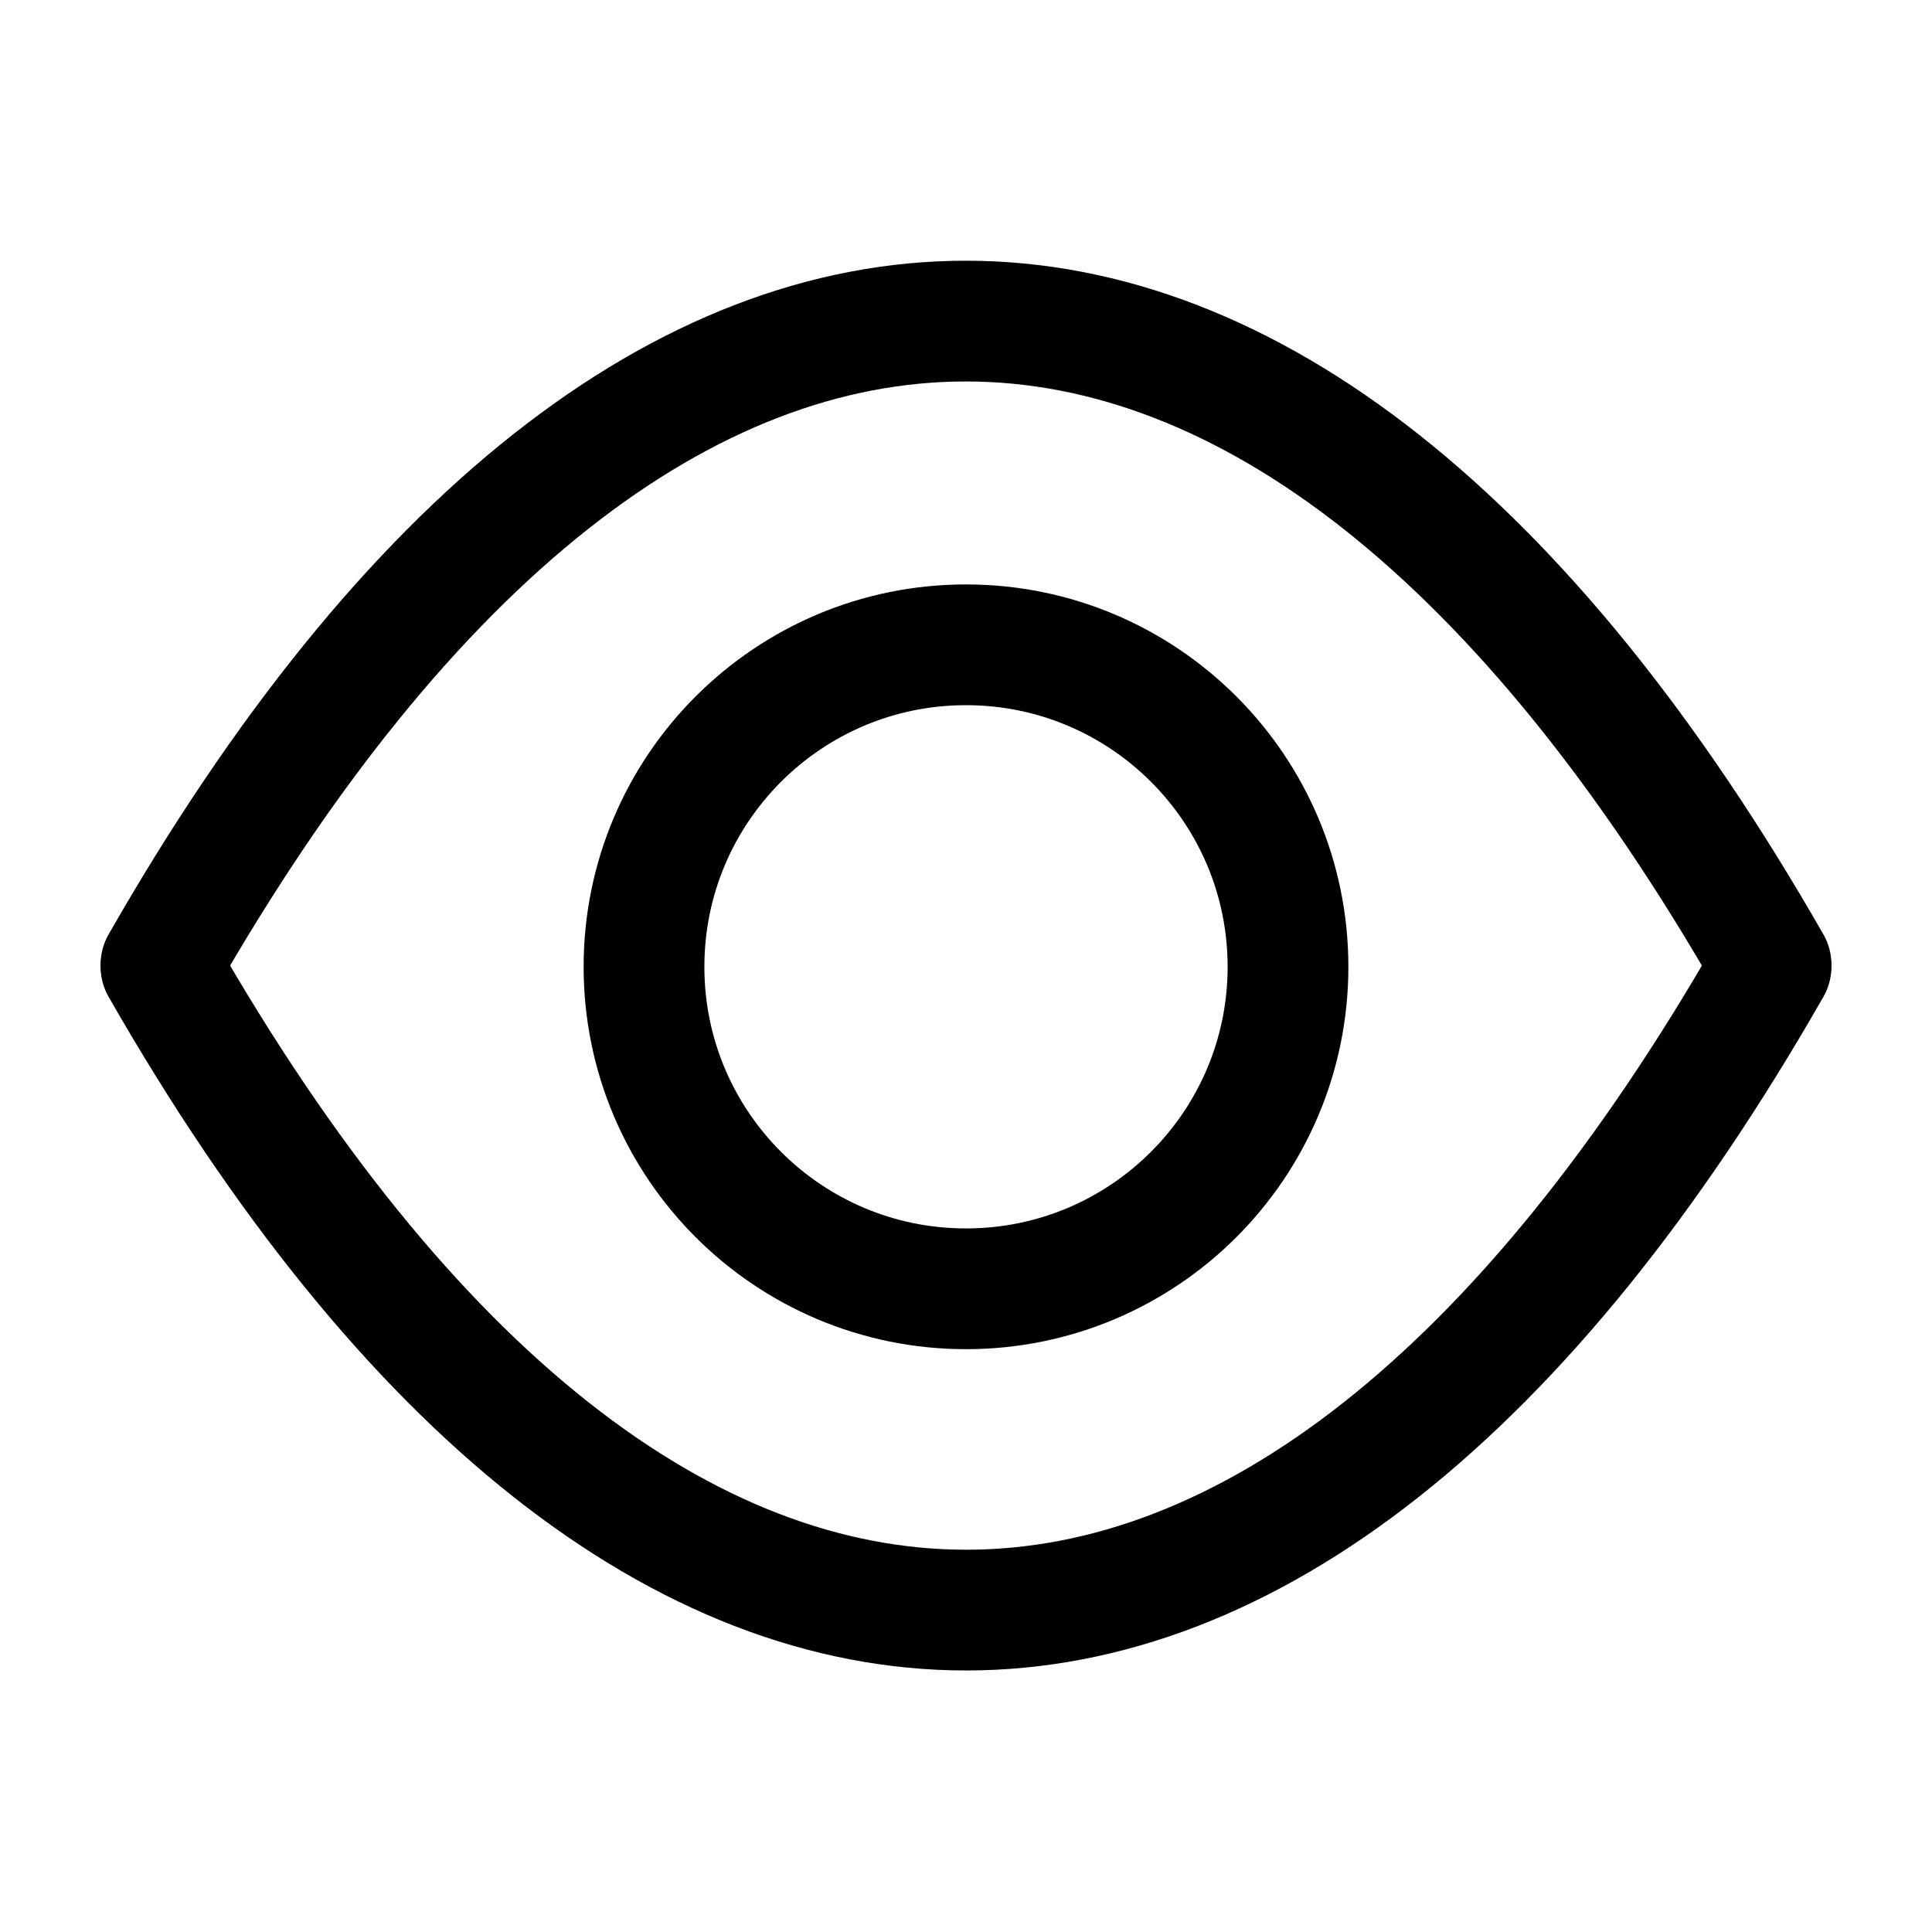
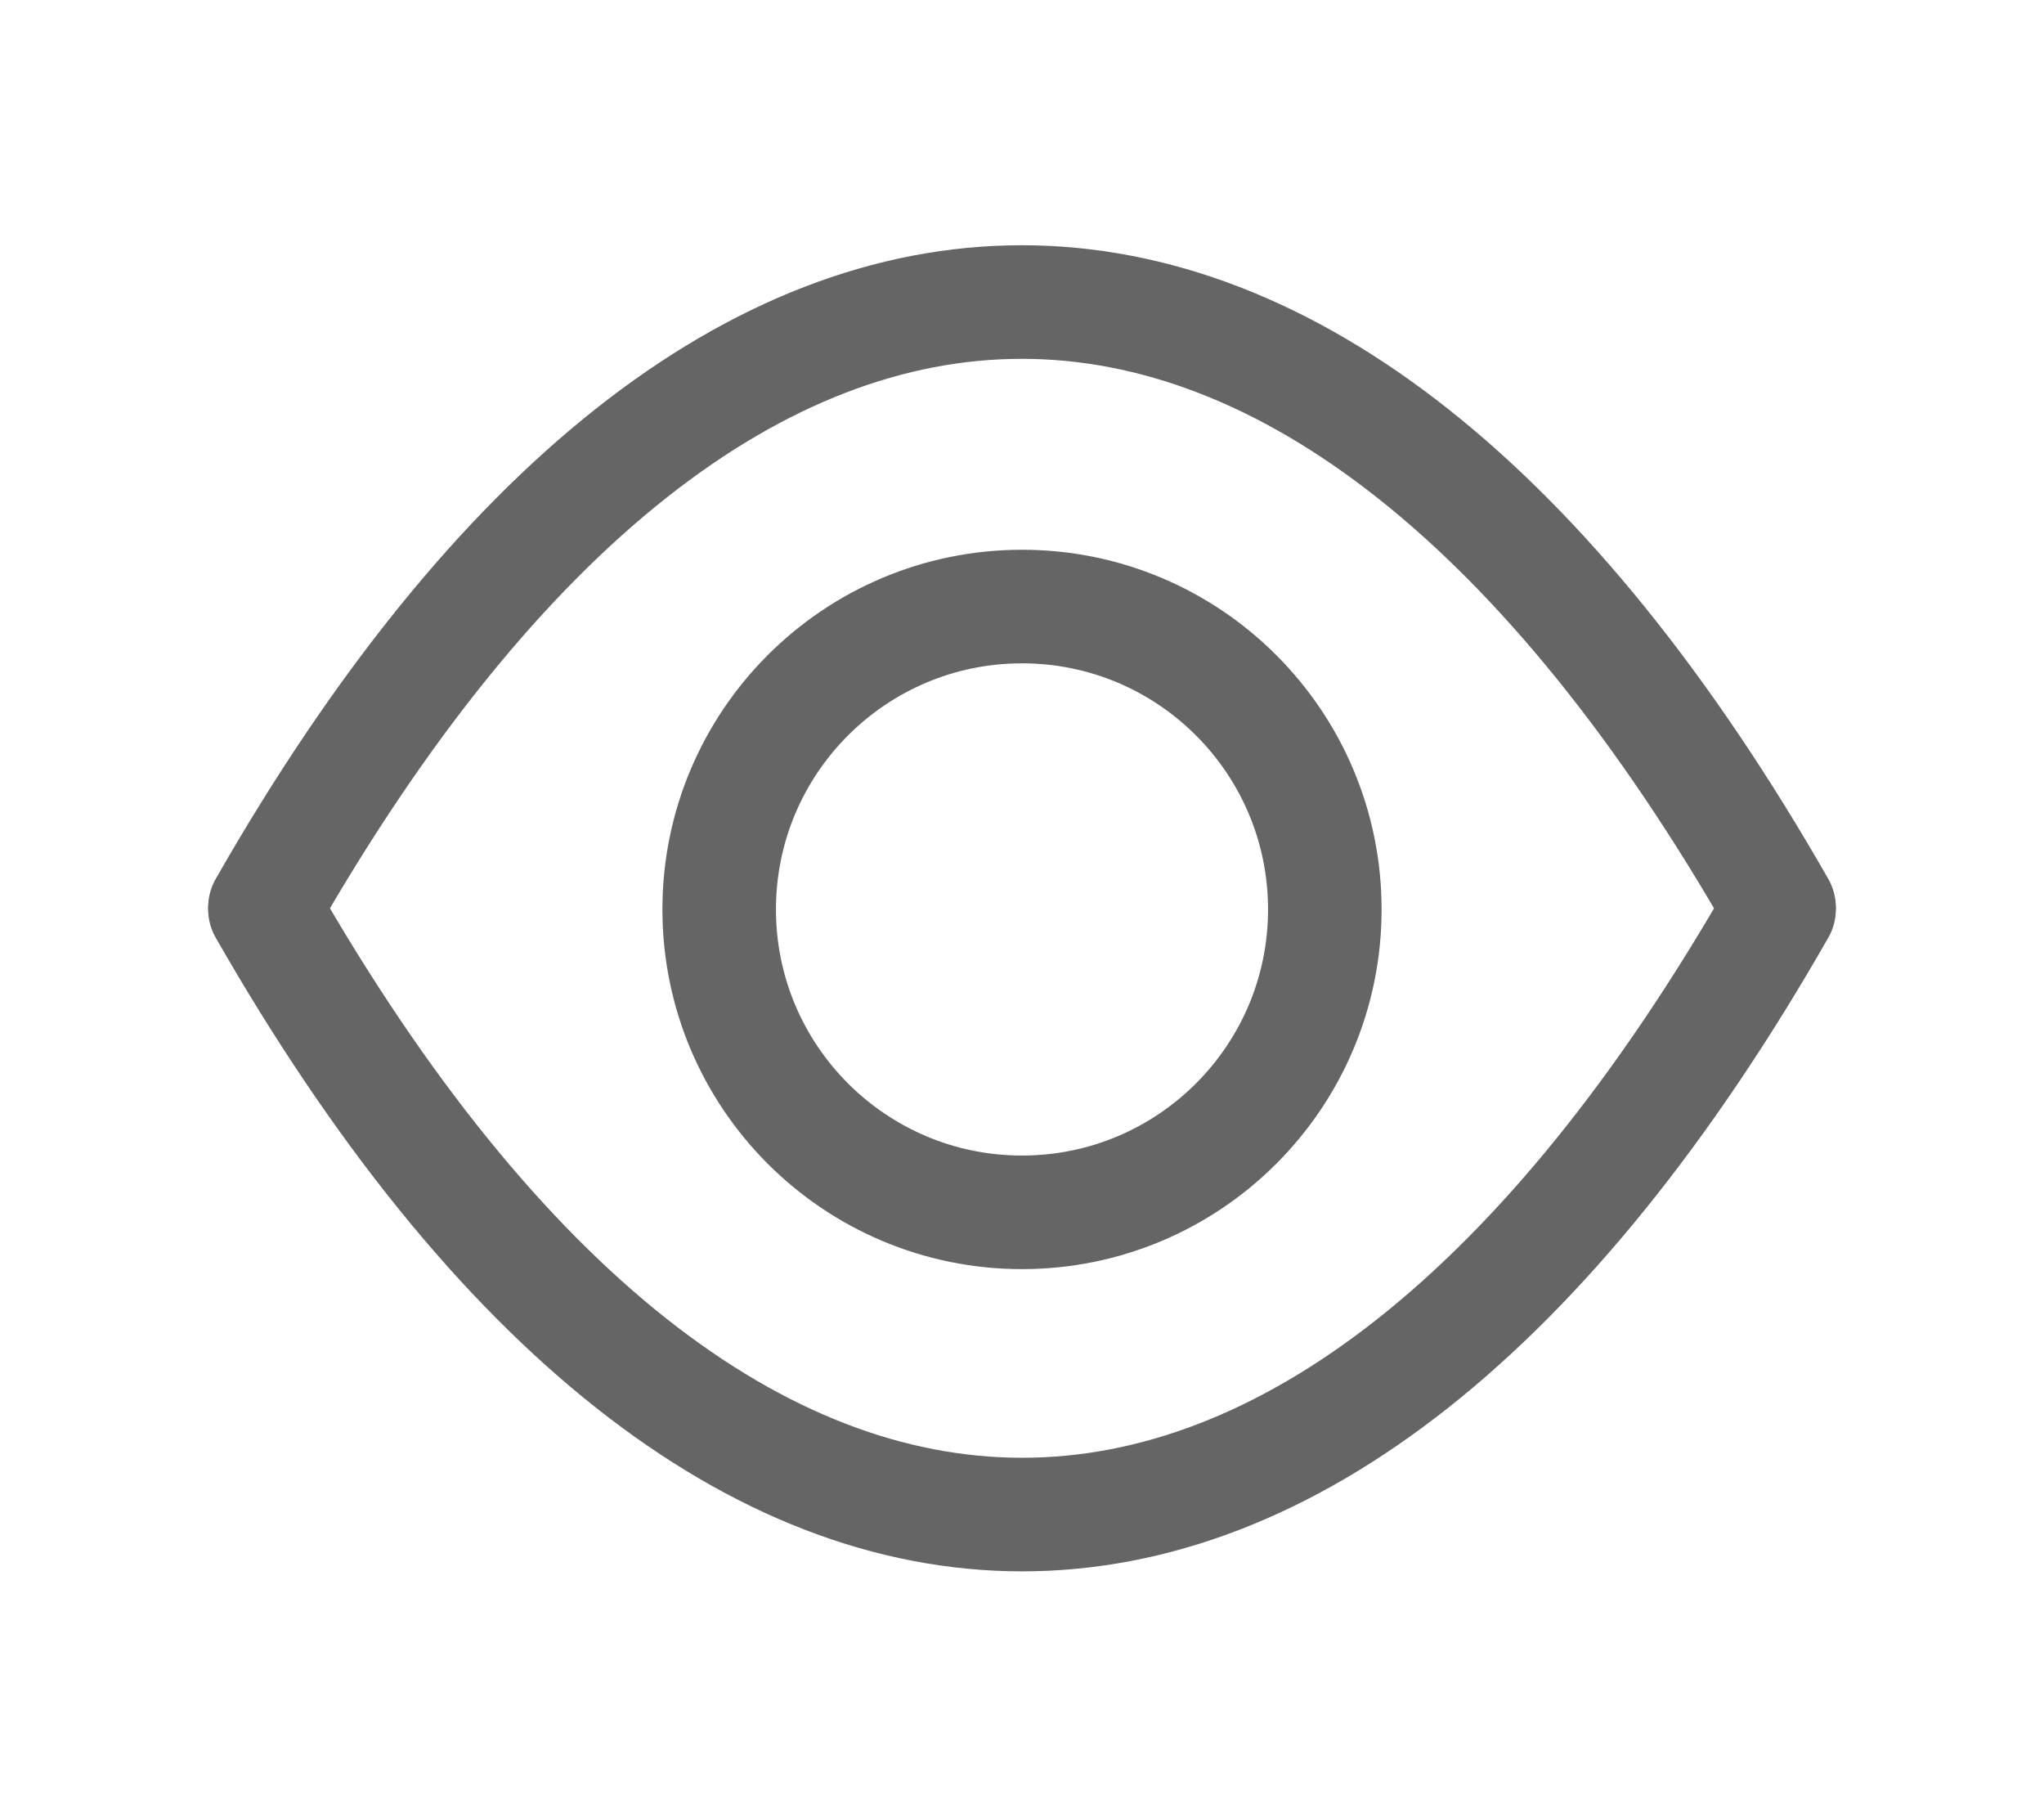
- <svg xmlns="http://www.w3.org/2000/svg" width="800px" height="800px" viewBox="0 0 24 24" fill="none">
-   <path d="M12 16.01C14.209 16.01 16 14.219 16 12.01C16 9.801 14.209 8.01 12 8.01C9.791 8.01 8 9.801 8 12.01C8 14.219 9.791 16.01 12 16.01Z" stroke="#000000" stroke-width="1.5" stroke-linecap="round" stroke-linejoin="round" />
-   <path d="M2 11.98C8.09 1.32 15.91 1.33 22 11.98" stroke="#000000" stroke-width="1.5" stroke-linecap="round" stroke-linejoin="round" />
-   <path d="M22 12.01C15.91 22.67 8.09 22.66 2 12.01" stroke="#000000" stroke-width="1.5" stroke-linecap="round" stroke-linejoin="round" />
+ <svg xmlns="http://www.w3.org/2000/svg" width="18px" height="16px" viewBox="0 0 24 24" fill="none">
+   <path d="M12 16.01C14.209 16.01 16 14.219 16 12.01C16 9.801 14.209 8.01 12 8.01C9.791 8.01 8 9.801 8 12.01C8 14.219 9.791 16.01 12 16.01Z" stroke="#656565" stroke-width="1.5" stroke-linecap="round" stroke-linejoin="round" />
+   <path d="M2 11.98C8.09 1.32 15.91 1.33 22 11.98" stroke="#656565" stroke-width="1.5" stroke-linecap="round" stroke-linejoin="round" />
+   <path d="M22 12.01C15.91 22.67 8.09 22.66 2 12.01" stroke="#656565" stroke-width="1.5" stroke-linecap="round" stroke-linejoin="round" />
</svg>
